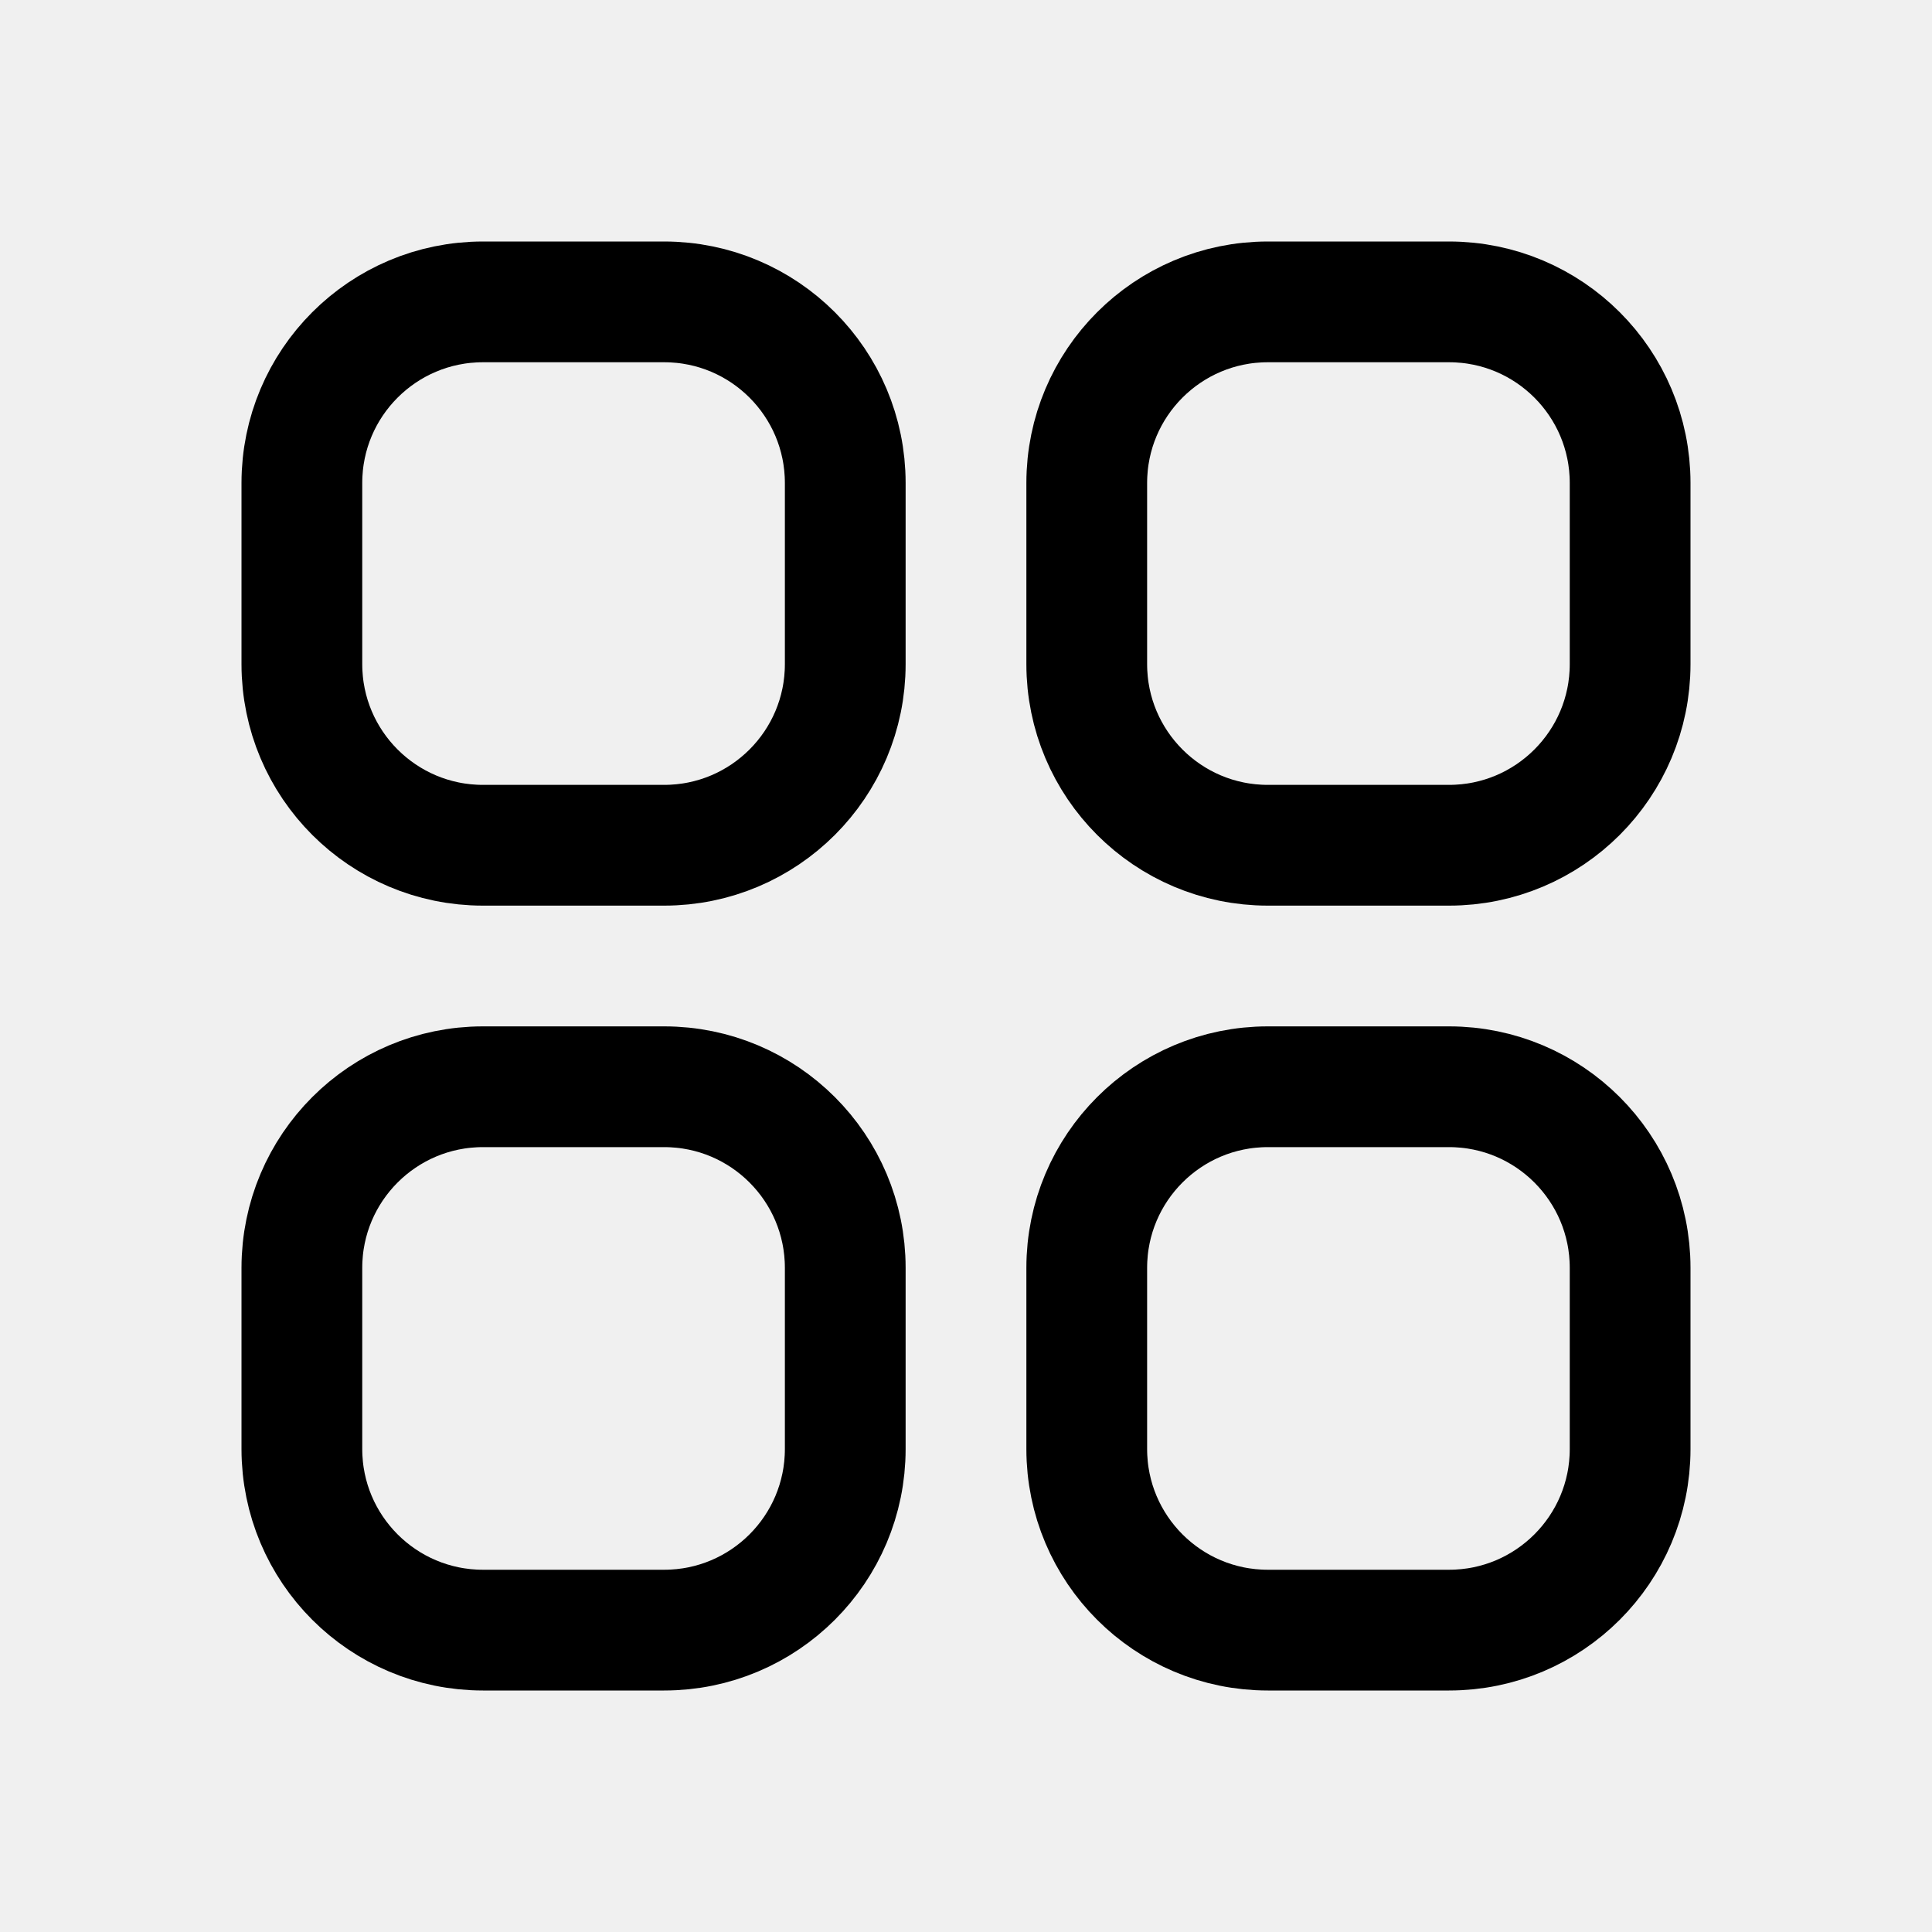
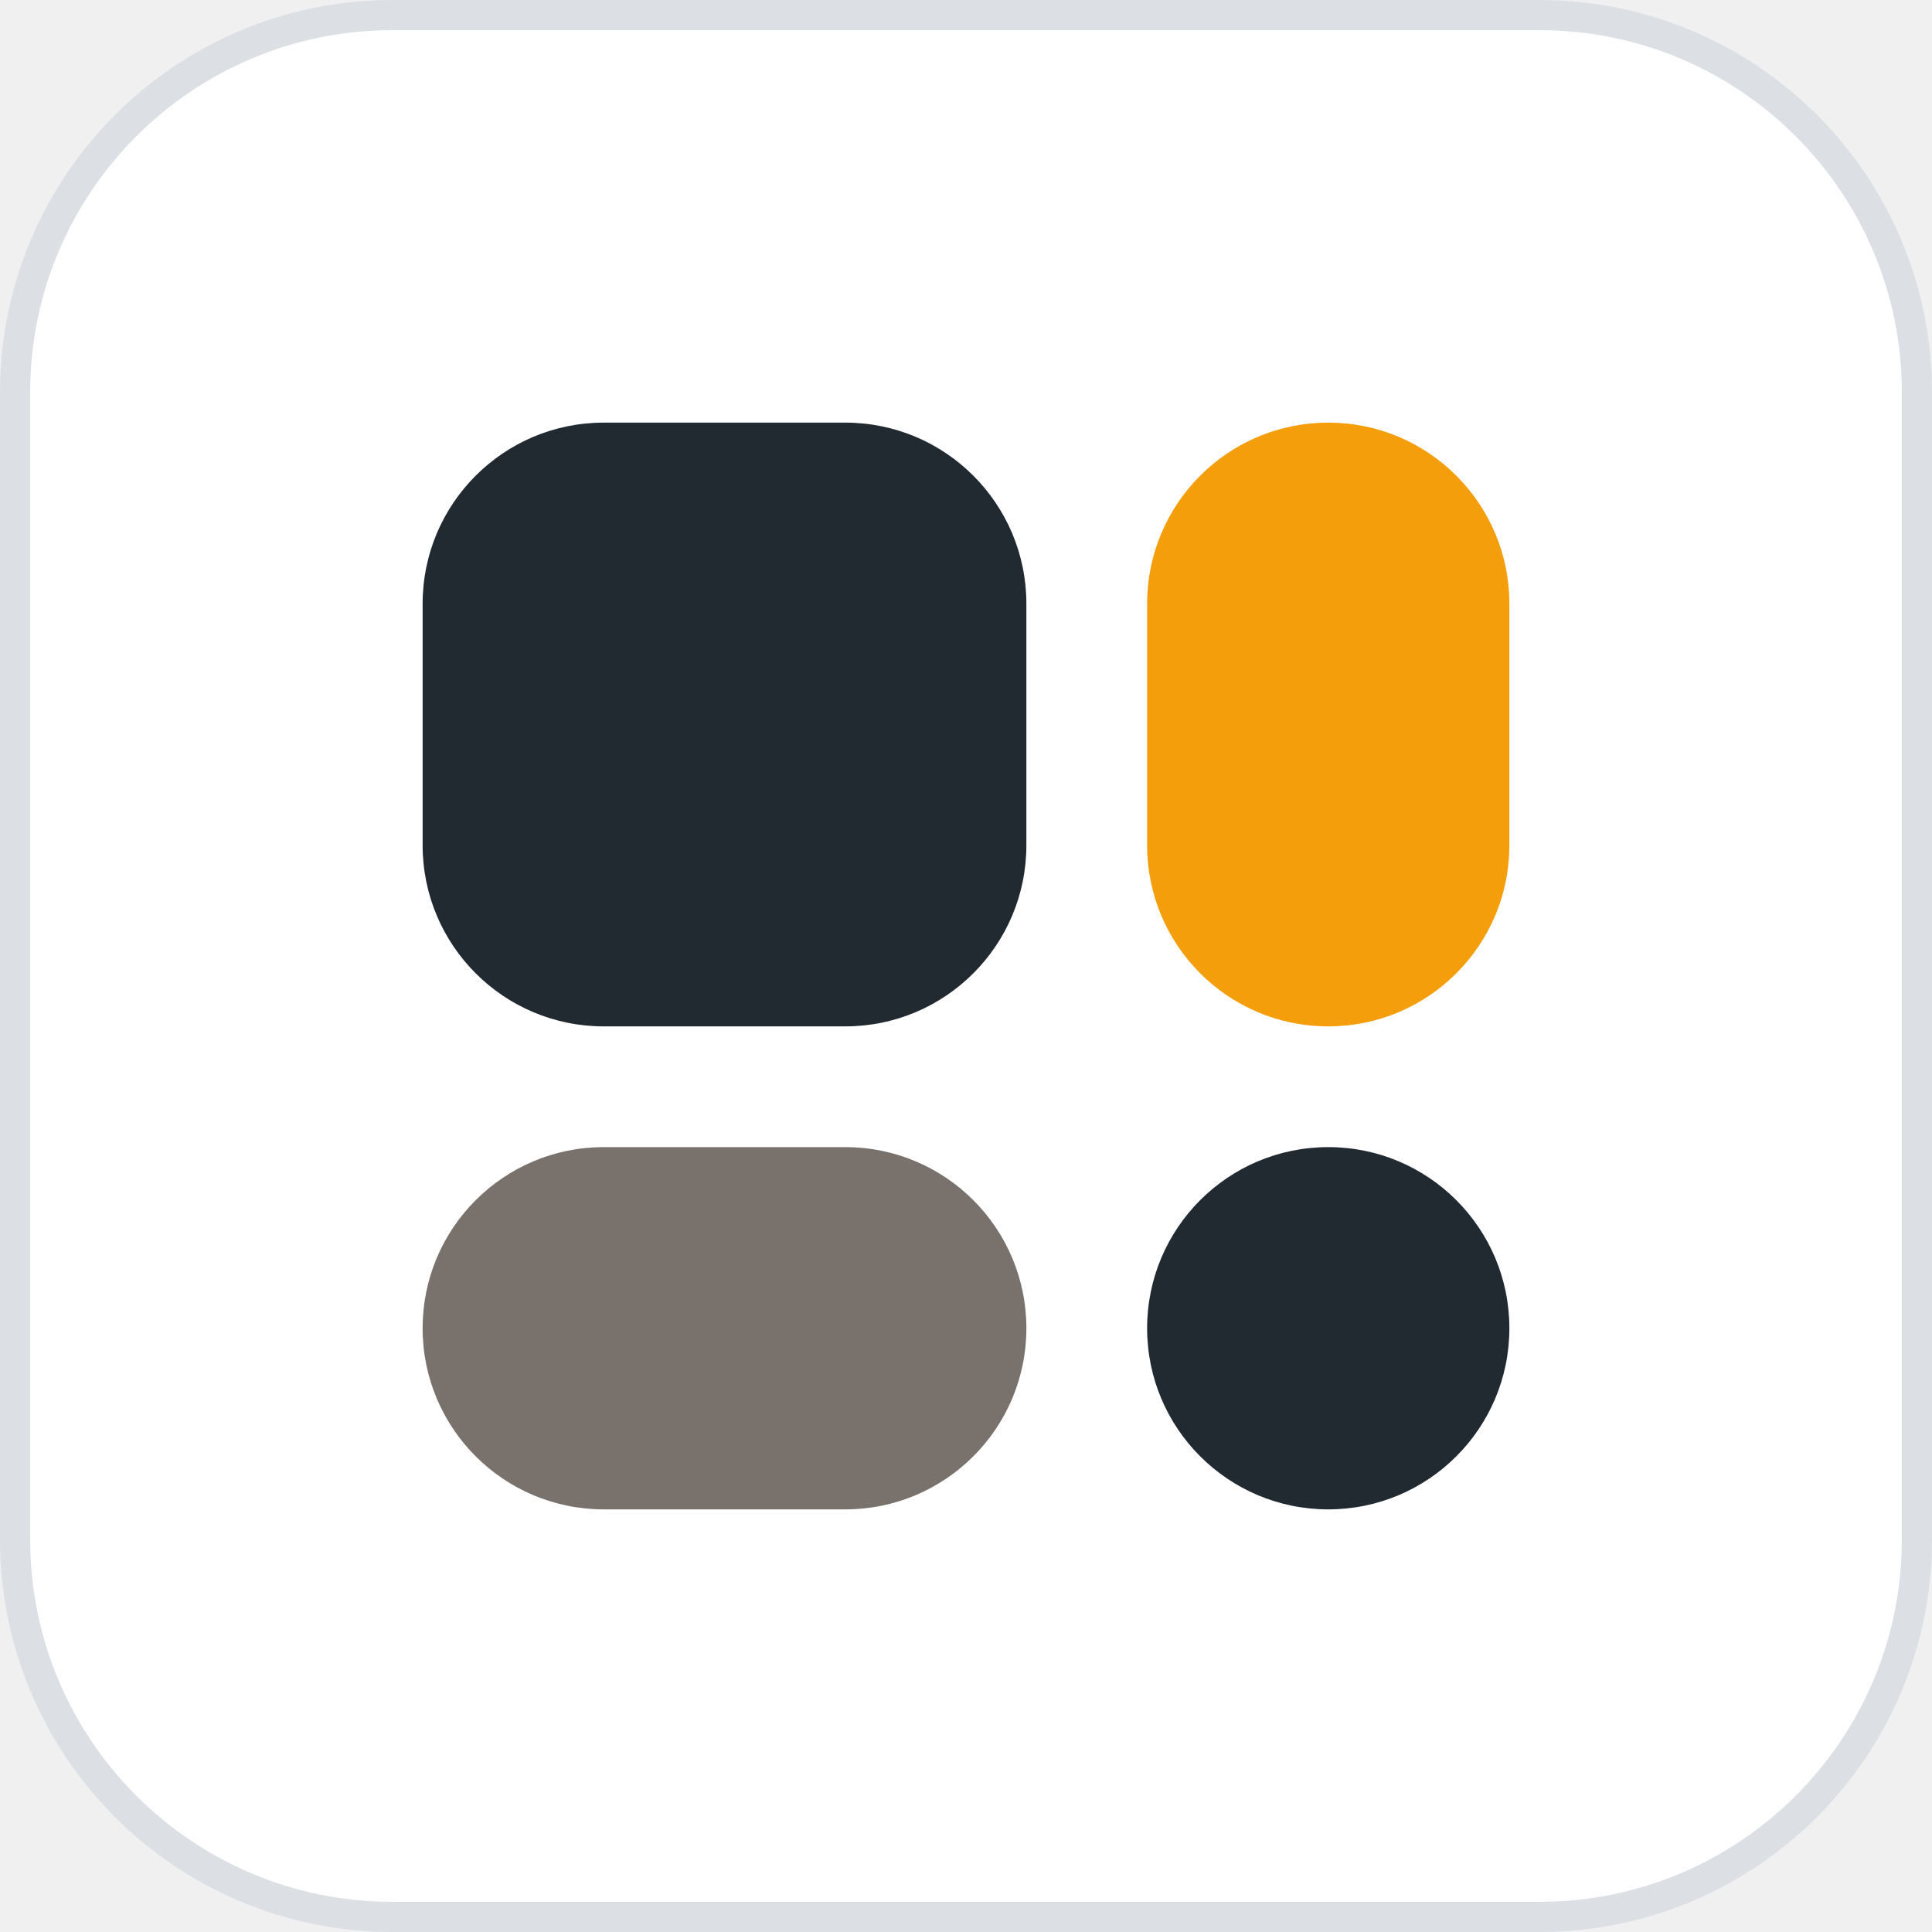
- <svg xmlns="http://www.w3.org/2000/svg" fill="none" viewBox="0 0 24 24" stroke-width="1.5" stroke="currentColor" aria-hidden="true">
-   <path stroke-linecap="round" stroke-linejoin="round" d="M3.75 6A2.25 2.25 0 0 1 6 3.75h2.25A2.25 2.25 0 0 1 10.5 6v2.25a2.25 2.25 0 0 1-2.25 2.25H6a2.25 2.25 0 0 1-2.25-2.25V6ZM3.75 15.75A2.25 2.25 0 0 1 6 13.5h2.25a2.25 2.25 0 0 1 2.25 2.25V18a2.25 2.25 0 0 1-2.25 2.25H6A2.25 2.25 0 0 1 3.75 18v-2.25ZM13.5 6a2.25 2.25 0 0 1 2.25-2.25H18A2.25 2.25 0 0 1 20.25 6v2.25A2.25 2.25 0 0 1 18 10.5h-2.25a2.25 2.25 0 0 1-2.25-2.25V6ZM13.5 15.75a2.25 2.25 0 0 1 2.25-2.25H18a2.25 2.25 0 0 1 2.25 2.25V18A2.25 2.25 0 0 1 18 20.25h-2.25A2.25 2.25 0 0 1 13.5 18v-2.25Z" />
+ <svg xmlns="http://www.w3.org/2000/svg" width="64" height="64" viewBox="0 0 64 64" fill="none">
+   <rect x="0.5" y="0.5" width="63" height="63" rx="12.5" fill="white" />
+   <rect x="0.5" y="0.5" width="63" height="63" rx="12.5" stroke="#DCE0E5" />
+   <rect x="14" y="14" width="20" height="20" rx="6" fill="#212A31" />
+   <rect x="38" y="14" width="12" height="20" rx="6" fill="#F59E0B" />
+   <rect x="14" y="38" width="20" height="12" rx="6" fill="#78716C" />
+   <rect x="38" y="38" width="12" height="12" rx="6" fill="#212A31" />
</svg>
